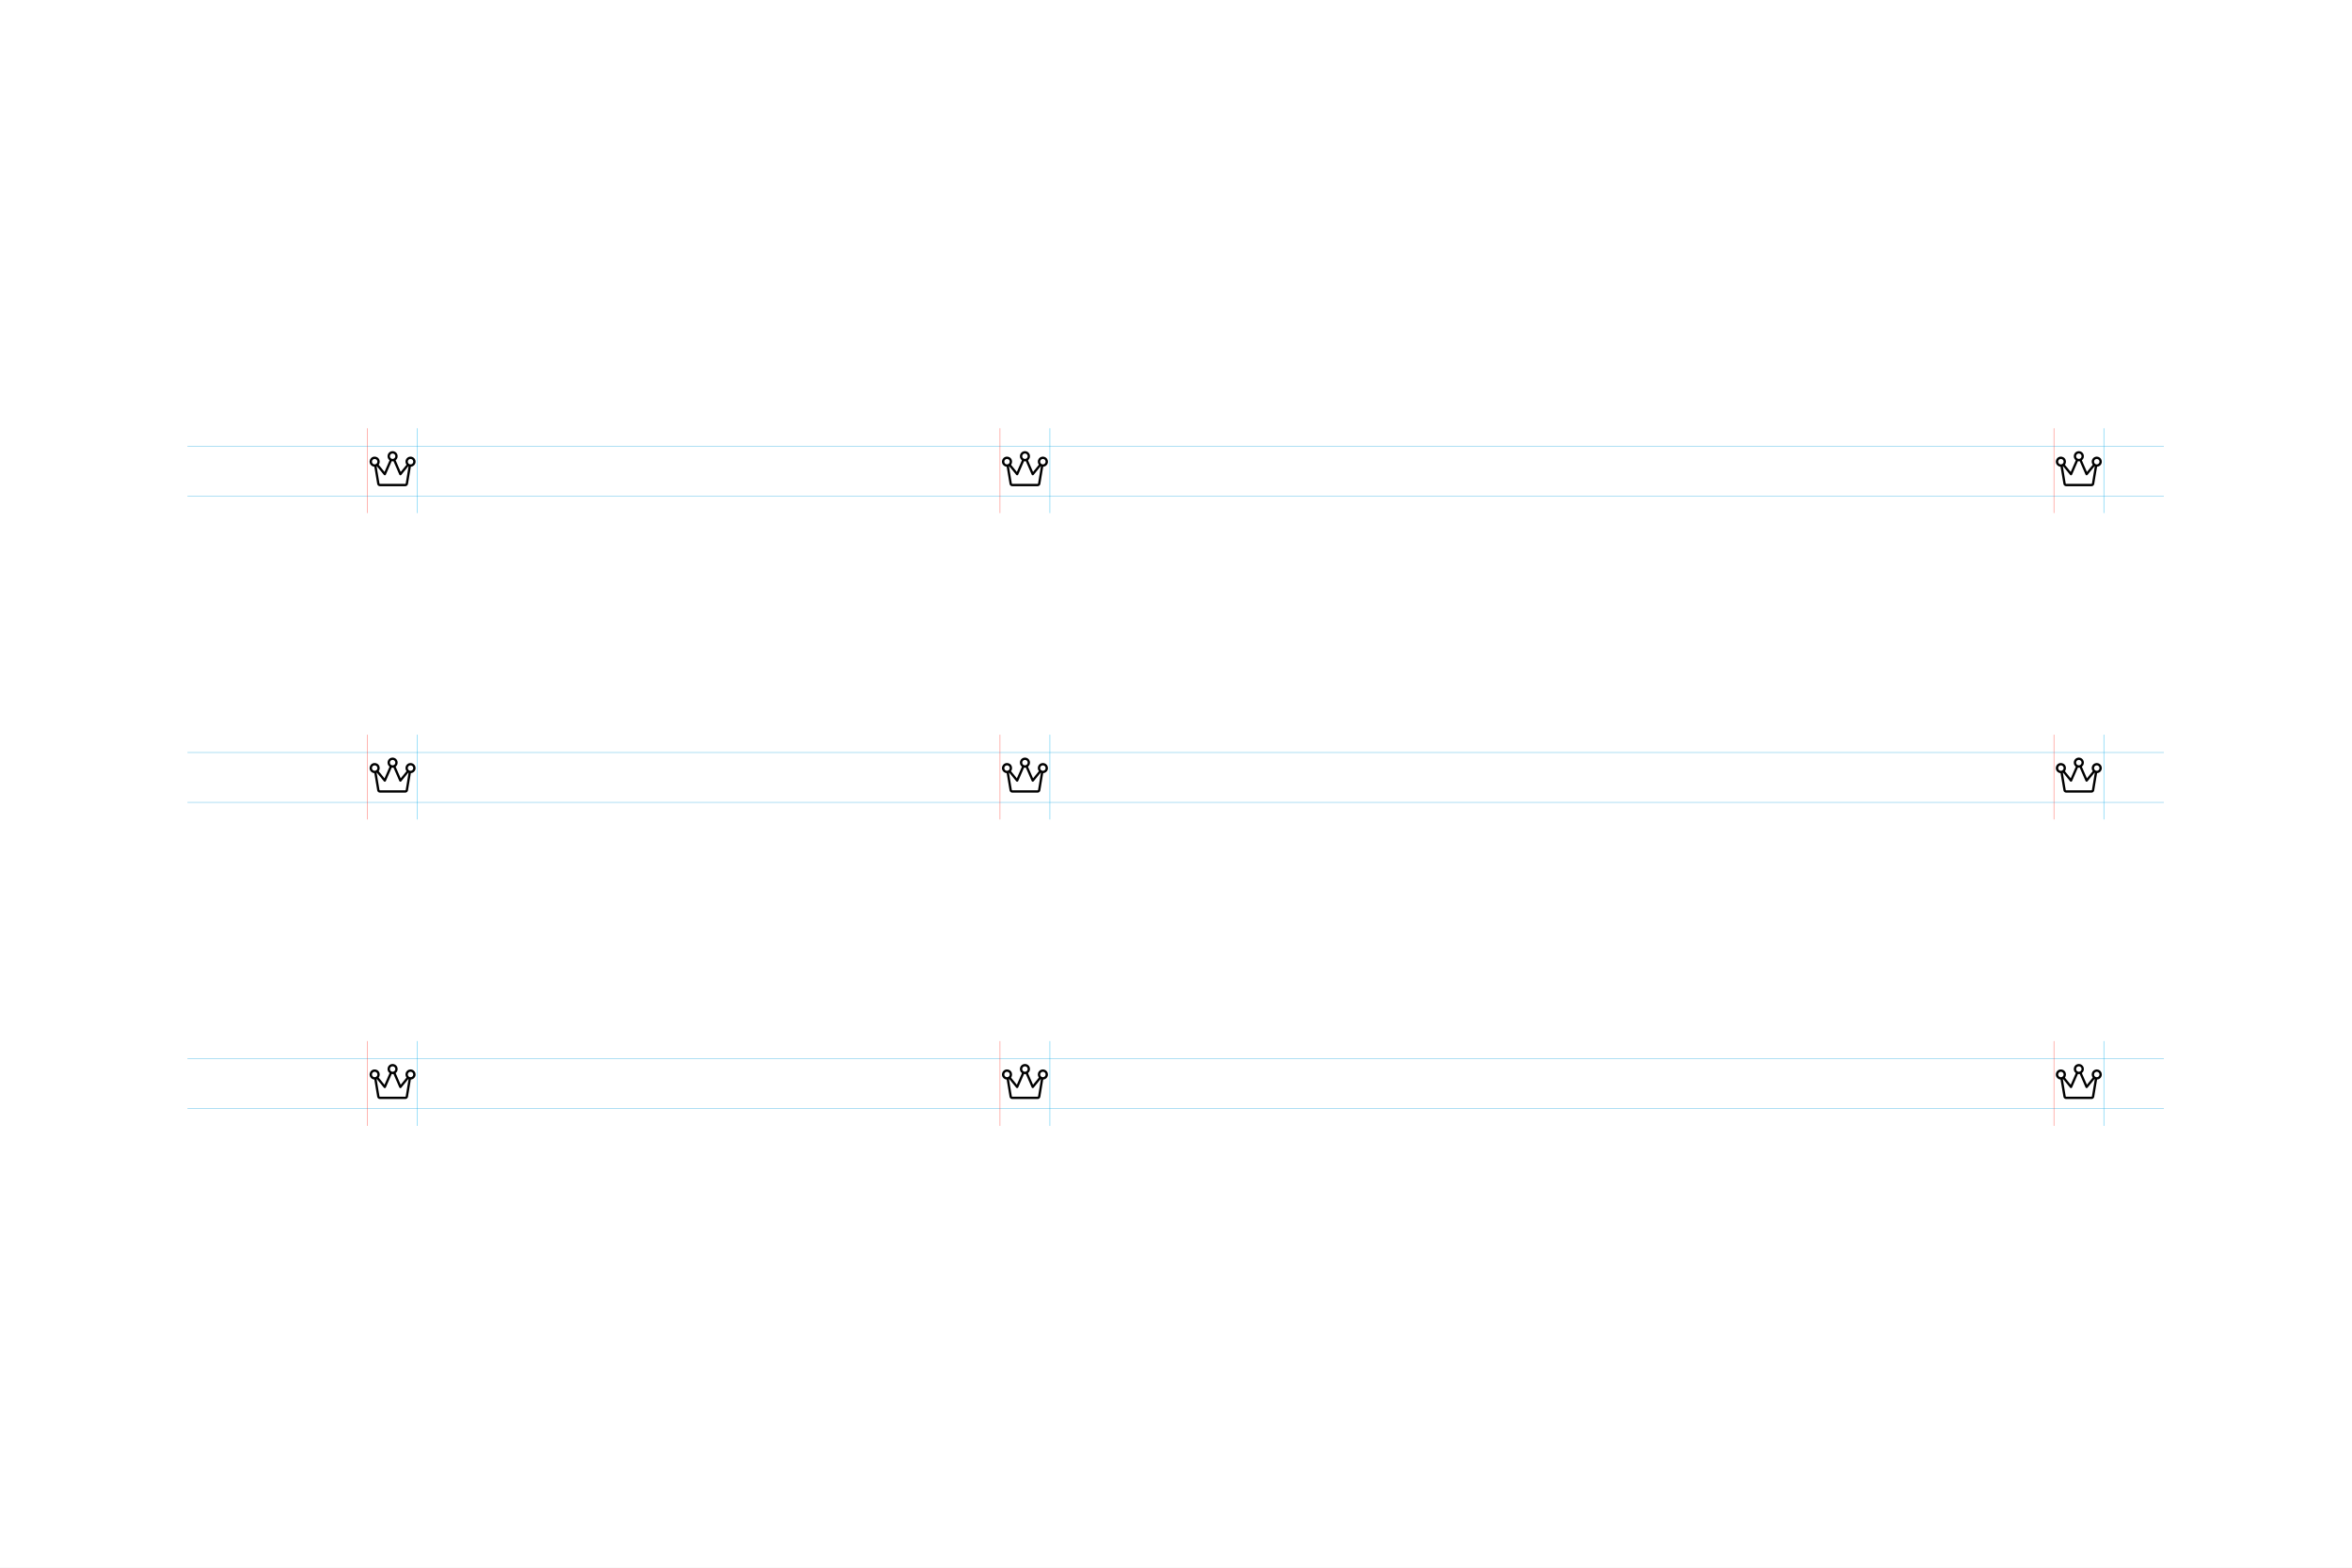
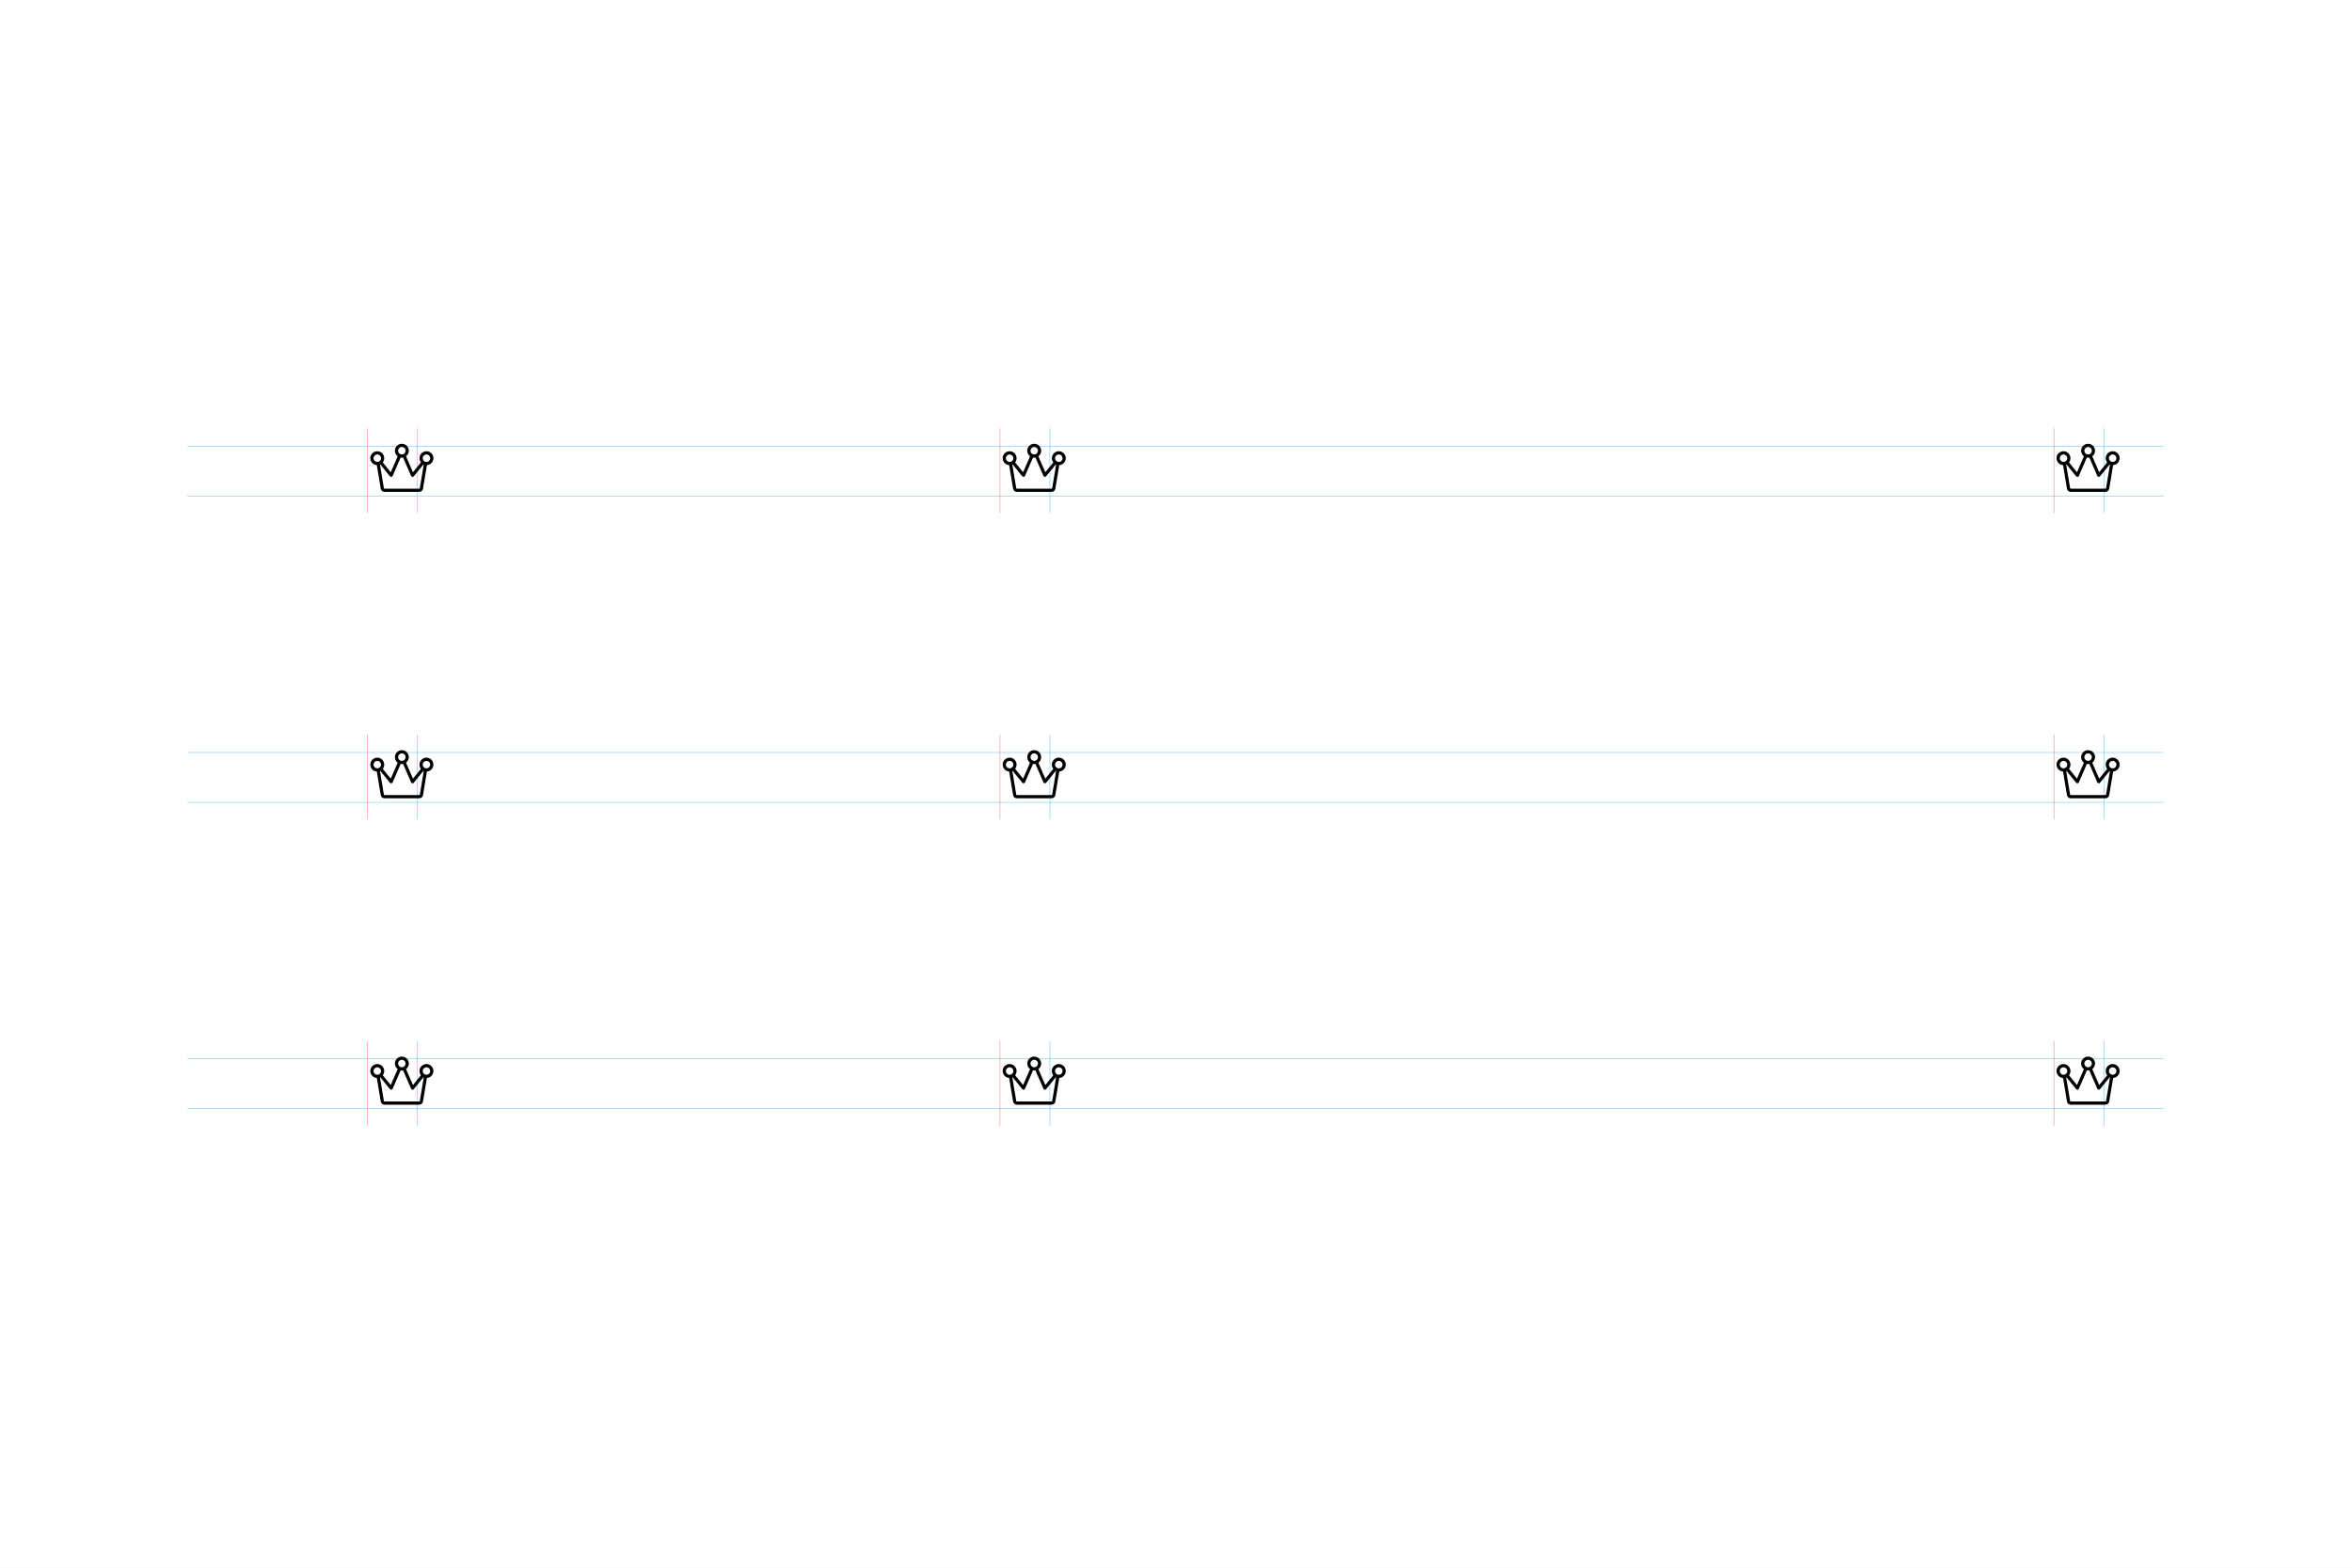
<svg xmlns="http://www.w3.org/2000/svg" version="1.1" viewBox="0 0 3300 2200">
  <g id="Notes">
    <rect height="2200" id="artboard" style="fill:white;opacity:1" width="3300" x="0" y="0" />
  </g>
  <g id="Guides">
    <line id="Baseline-S" style="fill:none;stroke:#27AAE1;stroke-width:0.5;" x1="263" x2="3036" y1="696.0" y2="696.0" />
    <line id="Capline-S" style="fill:none;stroke:#27AAE1;stroke-width:0.5;" x1="263" x2="3036" y1="626.0" y2="626.0" />
    <line id="left-margin-Ultralight-S" style="fill:none;stroke:#FF3B30;stroke-width:0.5;" x1="515.84" x2="515.84" y1="601.0" y2="720.0" />
    <line id="right-margin-Ultralight-S" style="fill:none;stroke:#00AEEF;stroke-width:0.5;" x1="585.84" x2="585.84" y1="601.0" y2="720.0" />
    <line id="left-margin-Regular-S" style="fill:none;stroke:#FF3B30;stroke-width:0.5;" x1="1403.07" x2="1403.07" y1="601.0" y2="720.0" />
    <line id="right-margin-Regular-S" style="fill:none;stroke:#00AEEF;stroke-width:0.5;" x1="1473.07" x2="1473.07" y1="601.0" y2="720.0" />
    <line id="left-margin-Black-S" style="fill:none;stroke:#FF3B30;stroke-width:0.5;" x1="2881.72" x2="2881.72" y1="601.0" y2="720.0" />
    <line id="right-margin-Black-S" style="fill:none;stroke:#00AEEF;stroke-width:0.5;" x1="2951.72" x2="2951.72" y1="601.0" y2="720.0" />
    <line id="Baseline-M" style="fill:none;stroke:#27AAE1;stroke-width:0.5;" x1="263" x2="3036" y1="1126.0" y2="1126.0" />
    <line id="Capline-M" style="fill:none;stroke:#27AAE1;stroke-width:0.5;" x1="263" x2="3036" y1="1056.0" y2="1056.0" />
    <line id="left-margin-Ultralight-M" style="fill:none;stroke:#FF3B30;stroke-width:0.5;" x1="515.84" x2="515.84" y1="1031.0" y2="1150.0" />
    <line id="right-margin-Ultralight-M" style="fill:none;stroke:#00AEEF;stroke-width:0.5;" x1="585.84" x2="585.84" y1="1031.0" y2="1150.0" />
    <line id="left-margin-Regular-M" style="fill:none;stroke:#FF3B30;stroke-width:0.5;" x1="1403.07" x2="1403.07" y1="1031.0" y2="1150.0" />
    <line id="right-margin-Regular-M" style="fill:none;stroke:#00AEEF;stroke-width:0.5;" x1="1473.07" x2="1473.07" y1="1031.0" y2="1150.0" />
    <line id="left-margin-Black-M" style="fill:none;stroke:#FF3B30;stroke-width:0.5;" x1="2881.72" x2="2881.72" y1="1031.0" y2="1150.0" />
    <line id="right-margin-Black-M" style="fill:none;stroke:#00AEEF;stroke-width:0.5;" x1="2951.72" x2="2951.72" y1="1031.0" y2="1150.0" />
    <line id="Baseline-L" style="fill:none;stroke:#27AAE1;stroke-width:0.5;" x1="263" x2="3036" y1="1556.0" y2="1556.0" />
    <line id="Capline-L" style="fill:none;stroke:#27AAE1;stroke-width:0.5;" x1="263" x2="3036" y1="1486.0" y2="1486.0" />
    <line id="left-margin-Ultralight-L" style="fill:none;stroke:#FF3B30;stroke-width:0.5;" x1="515.84" x2="515.84" y1="1461.0" y2="1580.0" />
    <line id="right-margin-Ultralight-L" style="fill:none;stroke:#00AEEF;stroke-width:0.5;" x1="585.84" x2="585.84" y1="1461.0" y2="1580.0" />
    <line id="left-margin-Regular-L" style="fill:none;stroke:#FF3B30;stroke-width:0.5;" x1="1403.07" x2="1403.07" y1="1461.0" y2="1580.0" />
    <line id="right-margin-Regular-L" style="fill:none;stroke:#00AEEF;stroke-width:0.5;" x1="1473.07" x2="1473.07" y1="1461.0" y2="1580.0" />
    <line id="left-margin-Black-L" style="fill:none;stroke:#FF3B30;stroke-width:0.5;" x1="2881.72" x2="2881.72" y1="1461.0" y2="1580.0" />
    <line id="right-margin-Black-L" style="fill:none;stroke:#00AEEF;stroke-width:0.5;" x1="2951.72" x2="2951.72" y1="1461.0" y2="1580.0" />
  </g>
  <g id="Symbols">
-     <g id="Ultralight-S" transform="matrix(0.273438 0 0 0.273438 515.84 626.0)">
+     <g id="Ultralight-S" transform="matrix(0.375 0 0 0.375 515.84 613.0)">
      <path d="M246,80a26,26,0,1,0-46.6,15.84l-29.83,36.72-26-59.76a26,26,0,1,0-31.16,0l-26,59.76L56.6,95.84a26,26,0,1,0-22.36,10.09L49,194.3A14,14,0,0,0,62.78,206H193.22A14,14,0,0,0,207,194.3l14.73-88.37A26,26,0,0,0,246,80ZM128,38a14,14,0,1,1-14,14A14,14,0,0,1,128,38ZM22,80A14,14,0,1,1,36,94,14,14,0,0,1,22,80ZM195.2,192.33a2,2,0,0,1-2,1.67H62.78a2,2,0,0,1-2-1.67L46.08,104l1.22-.55,36,44.36A6,6,0,0,0,88,150a5.52,5.52,0,0,0,.81-.06,6,6,0,0,0,4.69-3.55l29.92-68.8a25.79,25.79,0,0,0,9.16,0l29.92,68.8a6,6,0,0,0,4.69,3.55,5.52,5.52,0,0,0,.81.06,6,6,0,0,0,4.66-2.22l36-44.36,1.22.55ZM220,94a14,14,0,1,1,14-14A14,14,0,0,1,220,94Z" />
    </g>
-     <g id="Regular-S" transform="matrix(0.273438 0 0 0.273438 1403.07 626.0)">
+     <g id="Regular-S" transform="matrix(0.375 0 0 0.375 1403.07 613.0)">
      <path d="M246,80a26,26,0,1,0-46.6,15.84l-29.83,36.72-26-59.76a26,26,0,1,0-31.16,0l-26,59.76L56.6,95.84a26,26,0,1,0-22.36,10.09L49,194.3A14,14,0,0,0,62.78,206H193.22A14,14,0,0,0,207,194.3l14.73-88.37A26,26,0,0,0,246,80ZM128,38a14,14,0,1,1-14,14A14,14,0,0,1,128,38ZM22,80A14,14,0,1,1,36,94,14,14,0,0,1,22,80ZM195.2,192.33a2,2,0,0,1-2,1.67H62.78a2,2,0,0,1-2-1.67L46.08,104l1.22-.55,36,44.36A6,6,0,0,0,88,150a5.52,5.52,0,0,0,.81-.06,6,6,0,0,0,4.69-3.55l29.92-68.8a25.79,25.79,0,0,0,9.16,0l29.92,68.8a6,6,0,0,0,4.69,3.55,5.52,5.52,0,0,0,.81.06,6,6,0,0,0,4.66-2.22l36-44.36,1.22.55ZM220,94a14,14,0,1,1,14-14A14,14,0,0,1,220,94Z" />
    </g>
-     <g id="Black-S" transform="matrix(0.273438 0 0 0.273438 2881.72 626.0)">
+     <g id="Black-S" transform="matrix(0.375 0 0 0.375 2881.72 613.0)">
      <path d="M246,80a26,26,0,1,0-46.6,15.84l-29.83,36.72-26-59.76a26,26,0,1,0-31.16,0l-26,59.76L56.6,95.84a26,26,0,1,0-22.36,10.09L49,194.3A14,14,0,0,0,62.78,206H193.22A14,14,0,0,0,207,194.3l14.73-88.37A26,26,0,0,0,246,80ZM128,38a14,14,0,1,1-14,14A14,14,0,0,1,128,38ZM22,80A14,14,0,1,1,36,94,14,14,0,0,1,22,80ZM195.2,192.33a2,2,0,0,1-2,1.67H62.78a2,2,0,0,1-2-1.67L46.08,104l1.22-.55,36,44.36A6,6,0,0,0,88,150a5.52,5.52,0,0,0,.81-.06,6,6,0,0,0,4.69-3.55l29.92-68.8a25.79,25.79,0,0,0,9.16,0l29.92,68.8a6,6,0,0,0,4.69,3.55,5.52,5.52,0,0,0,.81.06,6,6,0,0,0,4.66-2.22l36-44.36,1.22.55ZM220,94a14,14,0,1,1,14-14A14,14,0,0,1,220,94Z" />
    </g>
-     <g id="Ultralight-M" transform="matrix(0.273438 0 0 0.273438 515.84 1056.0)">
+     <g id="Ultralight-M" transform="matrix(0.375 0 0 0.375 515.84 1043.0)">
      <path d="M246,80a26,26,0,1,0-46.6,15.84l-29.83,36.72-26-59.76a26,26,0,1,0-31.16,0l-26,59.76L56.6,95.84a26,26,0,1,0-22.36,10.09L49,194.3A14,14,0,0,0,62.78,206H193.22A14,14,0,0,0,207,194.3l14.73-88.37A26,26,0,0,0,246,80ZM128,38a14,14,0,1,1-14,14A14,14,0,0,1,128,38ZM22,80A14,14,0,1,1,36,94,14,14,0,0,1,22,80ZM195.2,192.33a2,2,0,0,1-2,1.67H62.78a2,2,0,0,1-2-1.67L46.08,104l1.22-.55,36,44.36A6,6,0,0,0,88,150a5.52,5.52,0,0,0,.81-.06,6,6,0,0,0,4.69-3.55l29.92-68.8a25.79,25.79,0,0,0,9.16,0l29.92,68.8a6,6,0,0,0,4.69,3.55,5.52,5.52,0,0,0,.81.06,6,6,0,0,0,4.66-2.22l36-44.36,1.22.55ZM220,94a14,14,0,1,1,14-14A14,14,0,0,1,220,94Z" />
    </g>
-     <g id="Regular-M" transform="matrix(0.273438 0 0 0.273438 1403.07 1056.0)">
+     <g id="Regular-M" transform="matrix(0.375 0 0 0.375 1403.07 1043.0)">
      <path d="M246,80a26,26,0,1,0-46.6,15.84l-29.83,36.72-26-59.76a26,26,0,1,0-31.16,0l-26,59.76L56.6,95.84a26,26,0,1,0-22.36,10.09L49,194.3A14,14,0,0,0,62.78,206H193.22A14,14,0,0,0,207,194.3l14.73-88.37A26,26,0,0,0,246,80ZM128,38a14,14,0,1,1-14,14A14,14,0,0,1,128,38ZM22,80A14,14,0,1,1,36,94,14,14,0,0,1,22,80ZM195.2,192.33a2,2,0,0,1-2,1.67H62.78a2,2,0,0,1-2-1.67L46.08,104l1.22-.55,36,44.36A6,6,0,0,0,88,150a5.52,5.52,0,0,0,.81-.06,6,6,0,0,0,4.69-3.55l29.92-68.8a25.79,25.79,0,0,0,9.16,0l29.92,68.8a6,6,0,0,0,4.69,3.55,5.52,5.52,0,0,0,.81.06,6,6,0,0,0,4.66-2.22l36-44.36,1.22.55ZM220,94a14,14,0,1,1,14-14A14,14,0,0,1,220,94Z" />
    </g>
-     <g id="Black-M" transform="matrix(0.273438 0 0 0.273438 2881.72 1056.0)">
+     <g id="Black-M" transform="matrix(0.375 0 0 0.375 2881.72 1043.0)">
      <path d="M246,80a26,26,0,1,0-46.6,15.84l-29.83,36.72-26-59.76a26,26,0,1,0-31.16,0l-26,59.76L56.6,95.84a26,26,0,1,0-22.36,10.09L49,194.3A14,14,0,0,0,62.78,206H193.22A14,14,0,0,0,207,194.3l14.73-88.37A26,26,0,0,0,246,80ZM128,38a14,14,0,1,1-14,14A14,14,0,0,1,128,38ZM22,80A14,14,0,1,1,36,94,14,14,0,0,1,22,80ZM195.2,192.33a2,2,0,0,1-2,1.67H62.78a2,2,0,0,1-2-1.67L46.08,104l1.22-.55,36,44.36A6,6,0,0,0,88,150a5.52,5.52,0,0,0,.81-.06,6,6,0,0,0,4.69-3.55l29.92-68.8a25.79,25.79,0,0,0,9.16,0l29.92,68.8a6,6,0,0,0,4.69,3.55,5.52,5.52,0,0,0,.81.06,6,6,0,0,0,4.66-2.22l36-44.36,1.22.55ZM220,94a14,14,0,1,1,14-14A14,14,0,0,1,220,94Z" />
    </g>
-     <g id="Ultralight-L" transform="matrix(0.273438 0 0 0.273438 515.84 1486.0)">
+     <g id="Ultralight-L" transform="matrix(0.375 0 0 0.375 515.84 1473.0)">
      <path d="M246,80a26,26,0,1,0-46.6,15.84l-29.83,36.72-26-59.76a26,26,0,1,0-31.16,0l-26,59.76L56.6,95.84a26,26,0,1,0-22.36,10.09L49,194.3A14,14,0,0,0,62.78,206H193.22A14,14,0,0,0,207,194.3l14.73-88.37A26,26,0,0,0,246,80ZM128,38a14,14,0,1,1-14,14A14,14,0,0,1,128,38ZM22,80A14,14,0,1,1,36,94,14,14,0,0,1,22,80ZM195.2,192.33a2,2,0,0,1-2,1.67H62.78a2,2,0,0,1-2-1.67L46.08,104l1.22-.55,36,44.36A6,6,0,0,0,88,150a5.52,5.52,0,0,0,.81-.06,6,6,0,0,0,4.69-3.55l29.92-68.8a25.79,25.79,0,0,0,9.16,0l29.92,68.8a6,6,0,0,0,4.69,3.55,5.52,5.52,0,0,0,.81.06,6,6,0,0,0,4.66-2.22l36-44.36,1.22.55ZM220,94a14,14,0,1,1,14-14A14,14,0,0,1,220,94Z" />
    </g>
-     <g id="Regular-L" transform="matrix(0.273438 0 0 0.273438 1403.07 1486.0)">
+     <g id="Regular-L" transform="matrix(0.375 0 0 0.375 1403.07 1473.0)">
      <path d="M246,80a26,26,0,1,0-46.6,15.84l-29.83,36.72-26-59.76a26,26,0,1,0-31.16,0l-26,59.76L56.6,95.84a26,26,0,1,0-22.36,10.09L49,194.3A14,14,0,0,0,62.78,206H193.22A14,14,0,0,0,207,194.3l14.73-88.37A26,26,0,0,0,246,80ZM128,38a14,14,0,1,1-14,14A14,14,0,0,1,128,38ZM22,80A14,14,0,1,1,36,94,14,14,0,0,1,22,80ZM195.2,192.33a2,2,0,0,1-2,1.67H62.78a2,2,0,0,1-2-1.67L46.08,104l1.22-.55,36,44.36A6,6,0,0,0,88,150a5.52,5.52,0,0,0,.81-.06,6,6,0,0,0,4.69-3.55l29.92-68.8a25.79,25.79,0,0,0,9.16,0l29.92,68.8a6,6,0,0,0,4.69,3.55,5.52,5.52,0,0,0,.81.06,6,6,0,0,0,4.66-2.22l36-44.36,1.22.55ZM220,94a14,14,0,1,1,14-14A14,14,0,0,1,220,94Z" />
    </g>
-     <g id="Black-L" transform="matrix(0.273438 0 0 0.273438 2881.72 1486.0)">
+     <g id="Black-L" transform="matrix(0.375 0 0 0.375 2881.72 1473.0)">
      <path d="M246,80a26,26,0,1,0-46.6,15.84l-29.83,36.72-26-59.76a26,26,0,1,0-31.16,0l-26,59.76L56.6,95.84a26,26,0,1,0-22.36,10.09L49,194.3A14,14,0,0,0,62.78,206H193.22A14,14,0,0,0,207,194.3l14.73-88.37A26,26,0,0,0,246,80ZM128,38a14,14,0,1,1-14,14A14,14,0,0,1,128,38ZM22,80A14,14,0,1,1,36,94,14,14,0,0,1,22,80ZM195.2,192.33a2,2,0,0,1-2,1.67H62.78a2,2,0,0,1-2-1.67L46.08,104l1.22-.55,36,44.36A6,6,0,0,0,88,150a5.52,5.52,0,0,0,.81-.06,6,6,0,0,0,4.69-3.55l29.92-68.8a25.79,25.79,0,0,0,9.16,0l29.92,68.8a6,6,0,0,0,4.69,3.55,5.52,5.52,0,0,0,.81.06,6,6,0,0,0,4.66-2.22l36-44.36,1.22.55ZM220,94a14,14,0,1,1,14-14A14,14,0,0,1,220,94Z" />
    </g>
  </g>
</svg>
